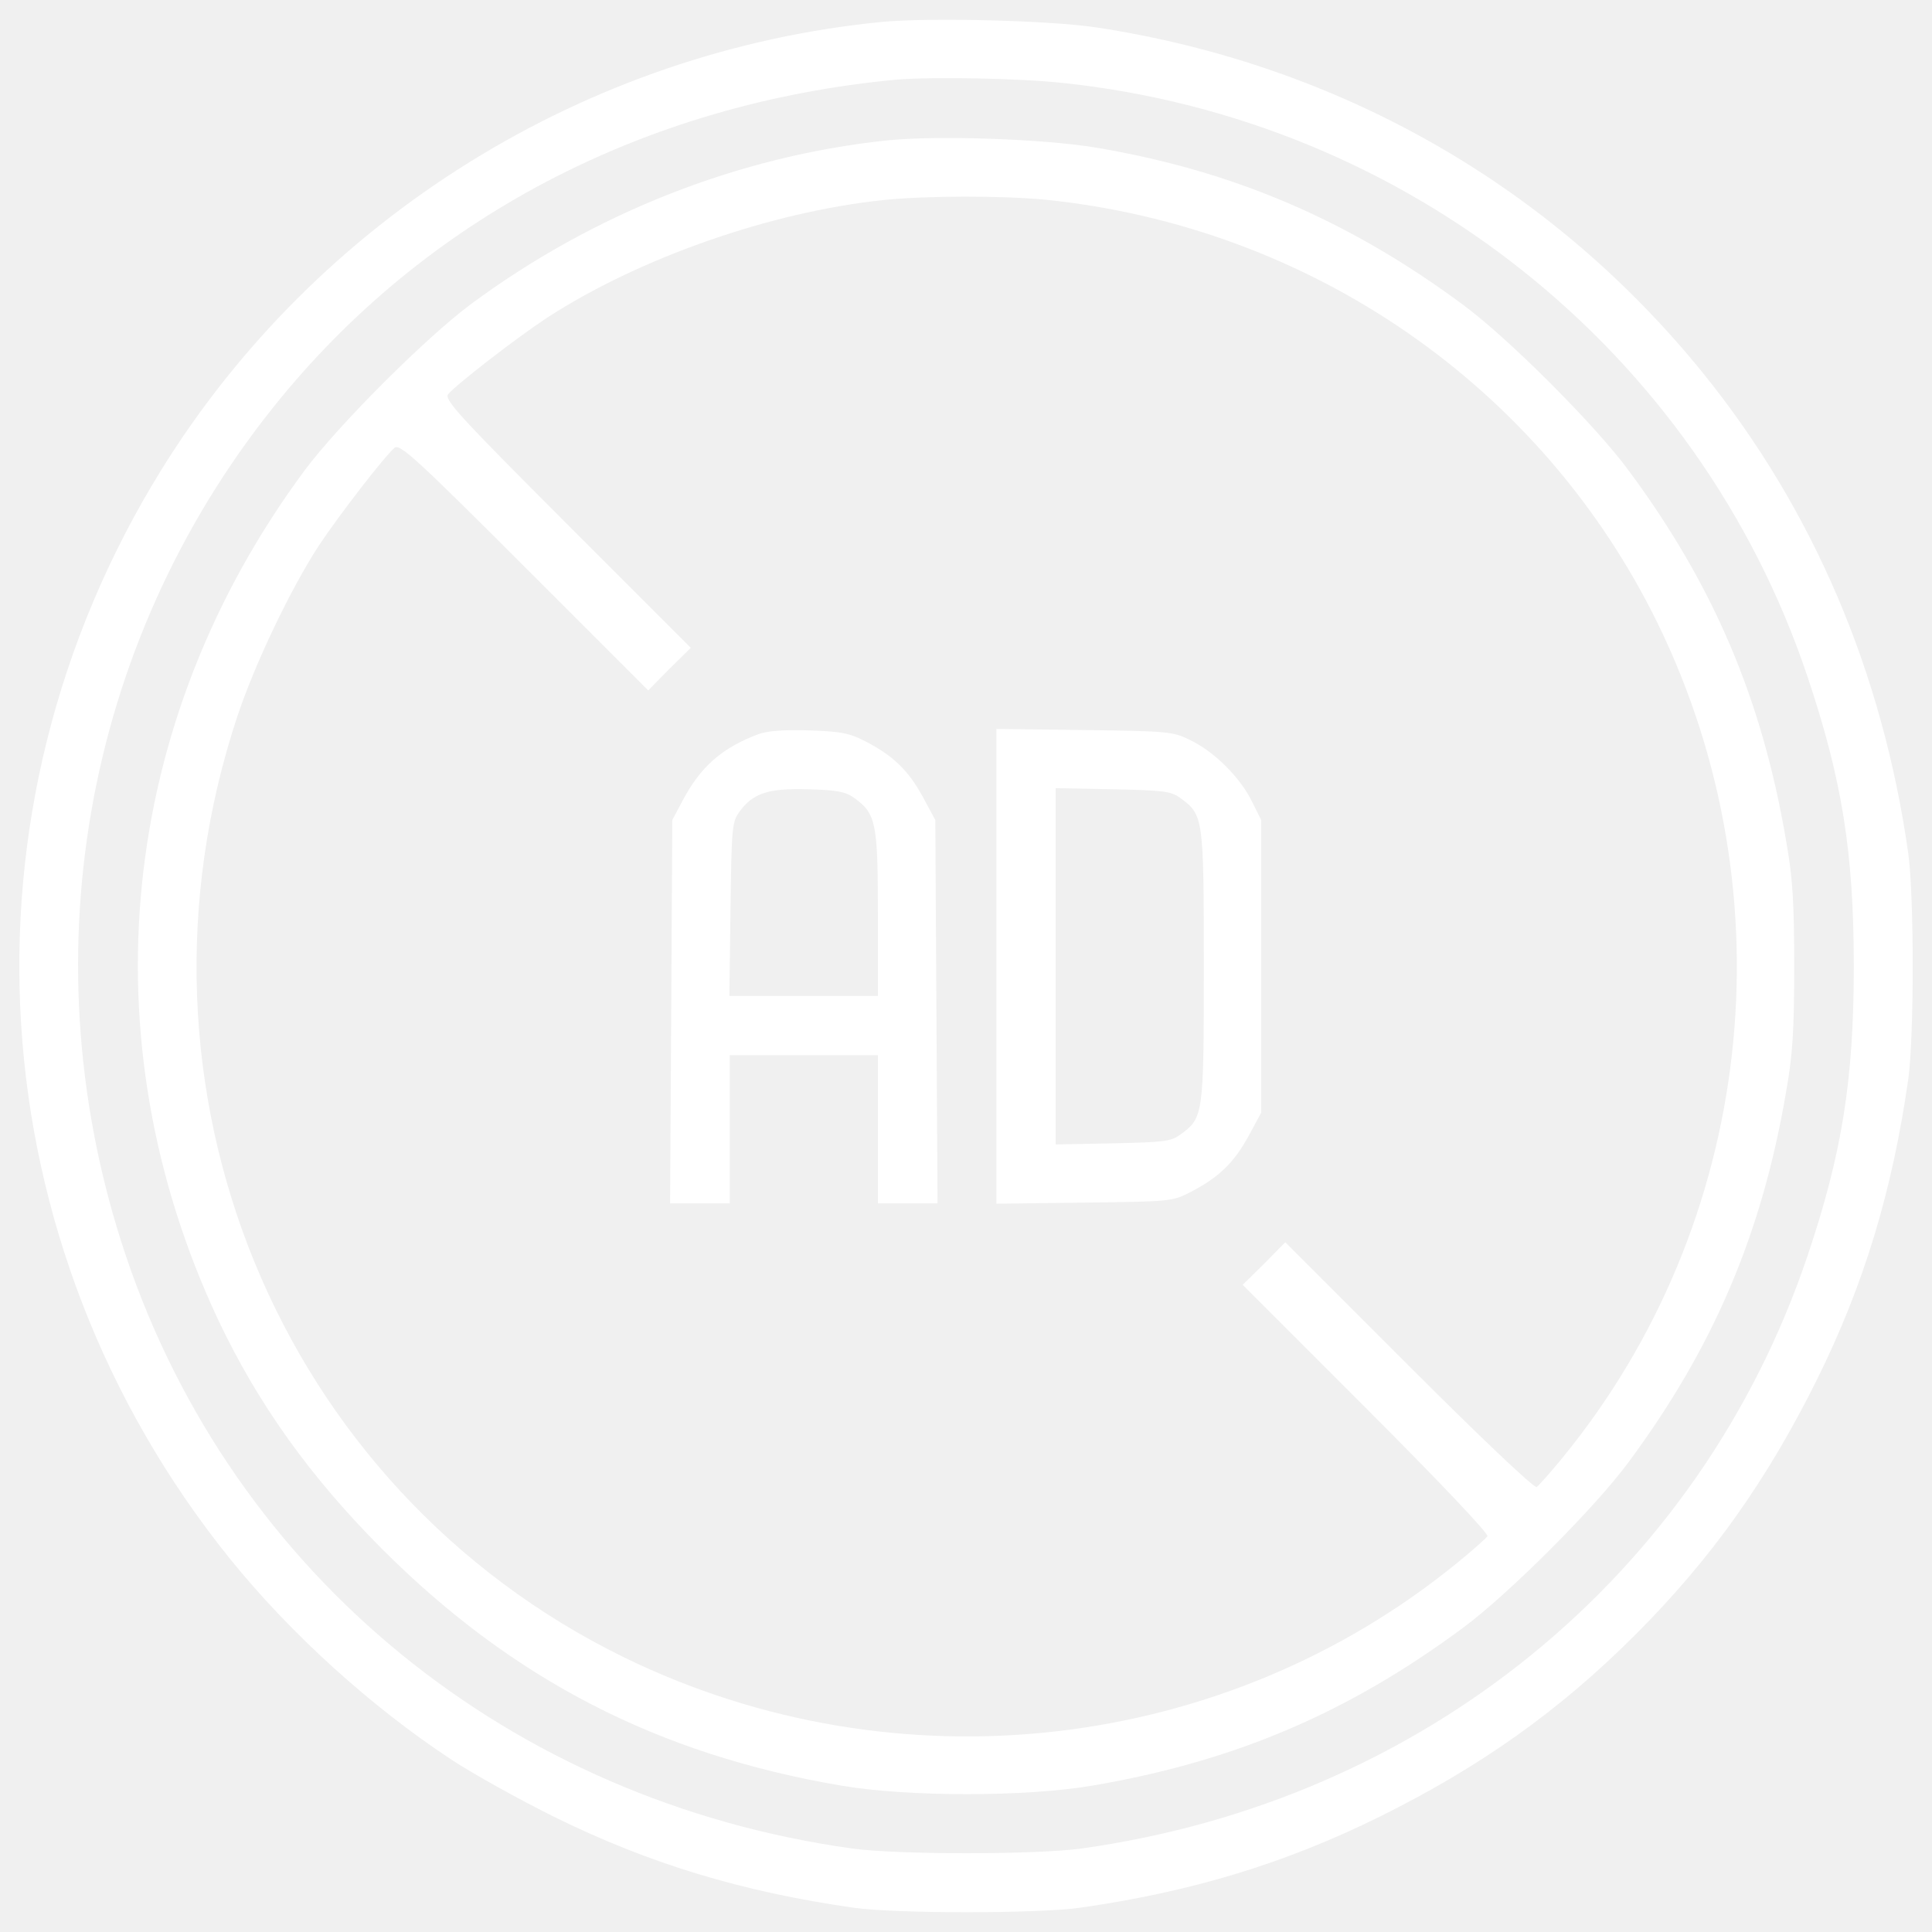
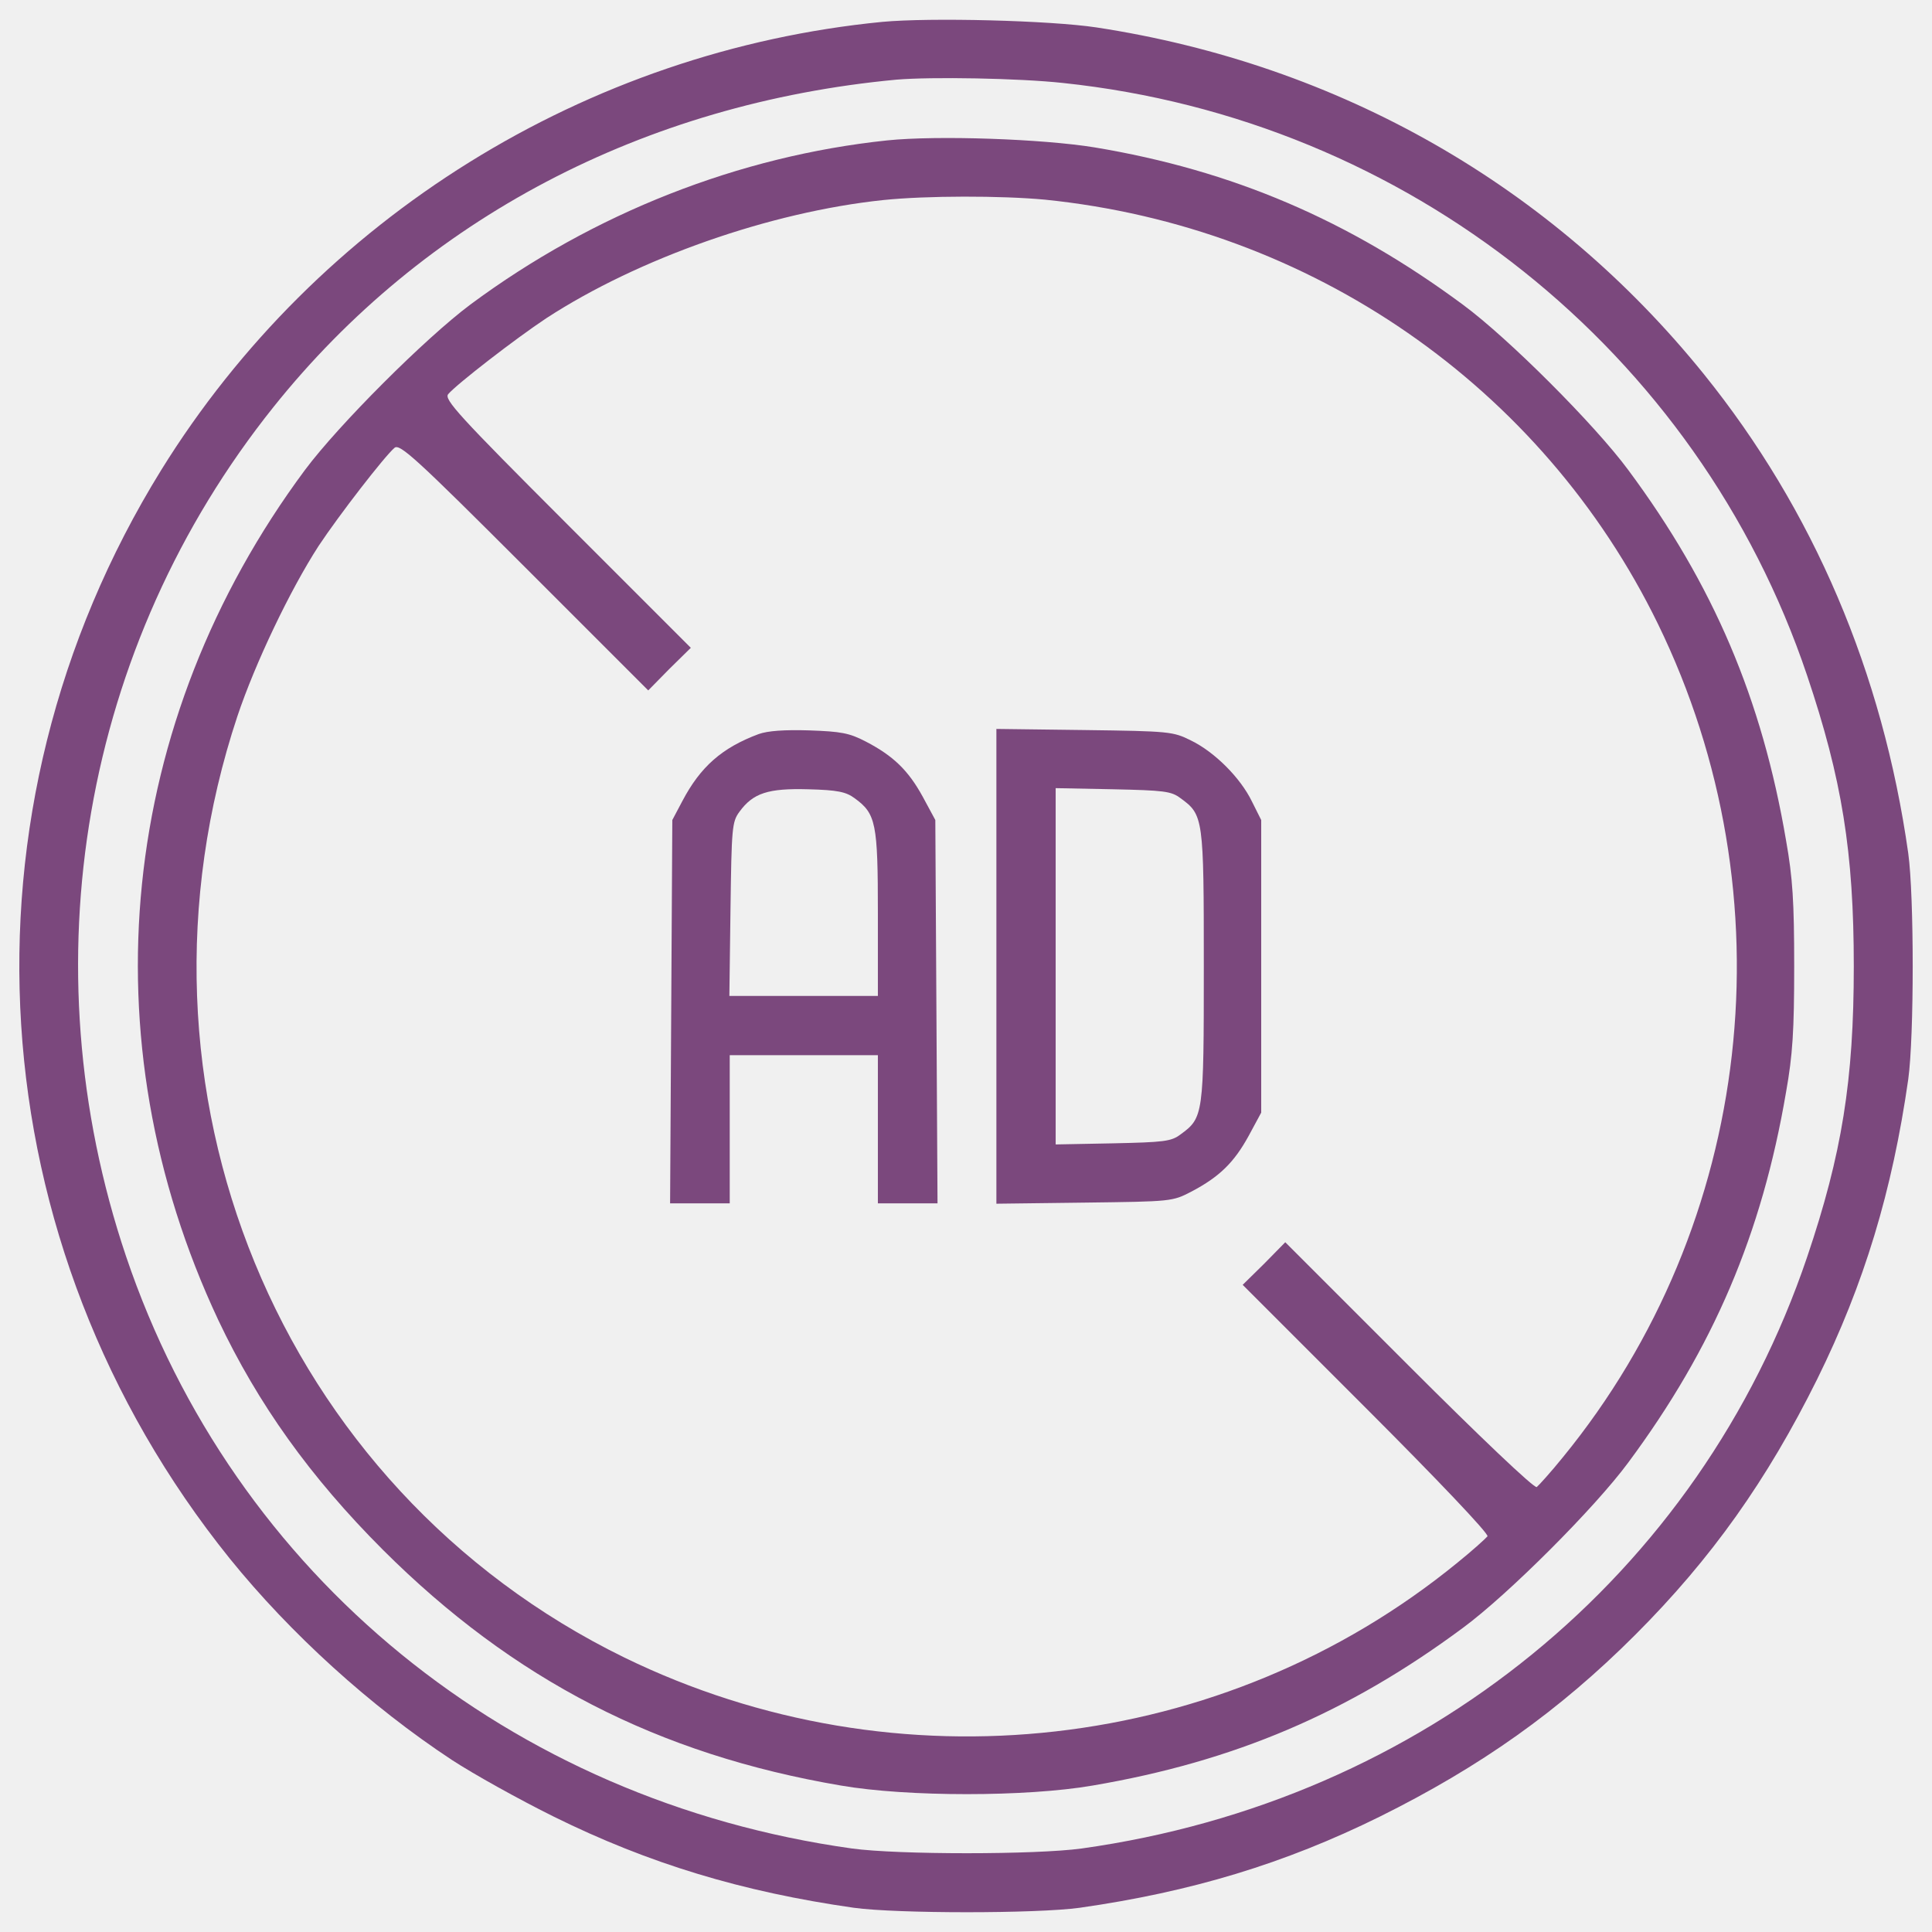
<svg xmlns="http://www.w3.org/2000/svg" version="1.1" x="0px" y="0px" viewBox="0 0 1000 1000" enable-background="new 0 0 1000 1000" xml:space="preserve" id="svg16">
  <defs id="defs20" />
-   <g id="g14" style="fill:#ffffff">
-     <g transform="translate(0,512) scale(0.1,-0.1)" id="g12" style="fill:#ffffff">
-       <path d="M4566.9,5006.8C3035.2,4857.2,1643.5,3992.7,834.5,2687.2C-262.1,914-120.2-1319.4,1189.1-2946.9c314.4-389.1,728.5-764.9,1150.2-1042.8c111.2-72.8,348.9-205.1,527.2-293.3c492.7-243.5,975.7-389.2,1552.8-471.6c222.4-30.7,947-30.7,1169.4,0c577,82.4,1060.1,228.1,1552.8,471.6c521.4,258.8,927.8,546.3,1322.7,941.3c394.9,394.9,682.5,801.3,941.3,1322.7c243.5,492.7,389.2,975.8,471.6,1552.8c30.7,222.4,30.7,947,0,1169.4c-132.3,935.5-490.8,1777.1-1058.2,2480.6c-786,973.8-1886.3,1602.6-3143.9,1794.3C5433.4,5014.4,4814.2,5029.8,4566.9,5006.8z M5502.4,4690.5c1780.9-187.9,3285.8-1386,3851.3-3067.2c180.2-534.8,241.5-914.4,241.5-1504.8c0-590.4-61.3-971.9-241.5-1504.8c-557.9-1648.6-1986-2814.2-3755.4-3061.5c-237.7-32.6-950.8-32.6-1188.5,0C2640.3-4200.6,1210.2-3035.1,652.4-1382.6c-509.9,1512.5-224.3,3161.1,763,4395.7c778.3,973.8,1915.1,1571.9,3224.4,1694.6C4821.9,4723.1,5272.3,4715.4,5502.4,4690.5z" id="path4" style="fill:#ffffff" />
-       <path d="M4591.8,4393.3c-764.9-80.5-1518.3-375.7-2156.6-849.2c-233.9-174.5-682.5-623-856.9-856.9C612.1,1385.5,445.3-255.4,1129.7-1712.3c205.1-433.2,475.4-812.8,853.1-1190.4c672.9-671,1422.4-1058.2,2369.4-1219.2c343.1-59.4,960.4-59.4,1303.6,0c732.3,124.6,1322.7,375.7,1917,816.7c233.9,172.5,682.5,621.1,855,855c440.9,594.3,692.1,1184.7,816.7,1917c34.5,193.6,42.2,318.2,42.2,651.8c0,333.6-7.7,458.2-42.2,651.8c-124.6,732.3-375.7,1322.7-816.7,1917c-172.5,233.9-621.1,682.5-855,855c-592.4,439-1194.3,695.9-1907.4,814.7C5397,4401,4852.5,4420.2,4591.8,4393.3z M5408.4,4086.6c1376.4-139.9,2572.6-966.2,3172.6-2195c688.2-1410.9,496.5-3105.6-490.7-4313.3c-63.3-78.6-126.5-147.6-136.1-155.3c-13.4-7.7-299.1,264.6-661.4,626.9l-640.3,640.3L6543.3-1421l-111.2-109.3l640.3-640.3c362.3-362.3,634.5-648,626.8-661.4c-7.7-9.6-76.7-72.9-155.3-136.1c-1207.7-987.2-2902.4-1179-4313.3-490.7c-1790.5,876.1-2641.6,2948.4-2001.4,4873c92,274.1,272.2,651.8,419.8,879.9c105.4,159.1,341.2,463.9,393,508c26.8,23,111.2-53.7,672.9-615.4l640.3-640.3l109.3,111.2l111.2,109.3l-640.3,640.3c-561.7,561.7-638.4,646-615.4,672.9c44.1,51.8,348.9,287.6,508,393c477.3,310.6,1159.8,550.2,1744.5,611.5C4796.9,4107.7,5182.2,4107.7,5408.4,4086.6z" id="path6" style="fill:#ffffff" />
-       <path d="M3926.6,1320.4c-189.8-70.9-301-168.7-394.9-347l-51.8-97.8l-5.7-991.1l-5.8-993h155.3h153.4v383.4v383.4h383.4h383.4v-383.4v-383.4h153.4h155.3l-5.7,993l-5.7,991.1l-65.2,120.8c-74.8,136.1-151.4,210.9-295.2,285.6c-84.4,44.1-128.4,51.8-291.4,57.5C4060.8,1343.4,3974.5,1337.6,3926.6,1320.4z M4423.1,988.7c111.2-80.5,120.8-128.4,120.8-596.2V-35h-385.3h-383.4l5.8,448.6c5.7,419.8,7.7,452.4,46,504.2c70.9,97.8,149.5,122.7,356.6,116.9C4334.9,1030.9,4379,1021.3,4423.1,988.7z" id="path8" style="fill:#ffffff" />
-       <path d="M5157.3,118.4v-1228.8l456.3,5.7c452.4,5.7,454.3,5.7,554,57.5c145.7,76.7,220.4,151.4,295.2,287.5l65.2,120.8v757.2v757.2l-47.9,95.8c-59.4,122.7-193.6,256.9-316.3,316.3c-92,46-111.2,47.9-550.2,53.7l-456.3,5.8V118.4z M6110.1,988.7c118.9-86.3,120.8-99.7,120.8-870.3c0-770.6-1.9-784-120.8-870.3c-47.9-36.4-86.3-40.3-350.8-46l-295.2-5.7v922.1v922.1l295.2-5.8C6023.8,1029,6062.2,1025.1,6110.1,988.7z" id="path10" style="fill:#ffffff" />
+   <g id="g14" style="fill:#7b487d;fill-opacity:1">
+     <g transform="translate(0,512) scale(0.1,-0.1)" id="g12" style="fill:#7b487d;fill-opacity:1">
+       <path d="M4566.9,5006.8C3035.2,4857.2,1643.5,3992.7,834.5,2687.2C-262.1,914-120.2-1319.4,1189.1-2946.9c314.4-389.1,728.5-764.9,1150.2-1042.8c111.2-72.8,348.9-205.1,527.2-293.3c492.7-243.5,975.7-389.2,1552.8-471.6c222.4-30.7,947-30.7,1169.4,0c577,82.4,1060.1,228.1,1552.8,471.6c521.4,258.8,927.8,546.3,1322.7,941.3c394.9,394.9,682.5,801.3,941.3,1322.7c243.5,492.7,389.2,975.8,471.6,1552.8c30.7,222.4,30.7,947,0,1169.4c-132.3,935.5-490.8,1777.1-1058.2,2480.6c-786,973.8-1886.3,1602.6-3143.9,1794.3C5433.4,5014.4,4814.2,5029.8,4566.9,5006.8z M5502.4,4690.5c1780.9-187.9,3285.8-1386,3851.3-3067.2c180.2-534.8,241.5-914.4,241.5-1504.8c0-590.4-61.3-971.9-241.5-1504.8c-557.9-1648.6-1986-2814.2-3755.4-3061.5c-237.7-32.6-950.8-32.6-1188.5,0C2640.3-4200.6,1210.2-3035.1,652.4-1382.6c-509.9,1512.5-224.3,3161.1,763,4395.7c778.3,973.8,1915.1,1571.9,3224.4,1694.6C4821.9,4723.1,5272.3,4715.4,5502.4,4690.5z" id="path4" style="fill:#7b487d;fill-opacity:1" />
+       <path d="M4591.8,4393.3c-764.9-80.5-1518.3-375.7-2156.6-849.2c-233.9-174.5-682.5-623-856.9-856.9C612.1,1385.5,445.3-255.4,1129.7-1712.3c205.1-433.2,475.4-812.8,853.1-1190.4c672.9-671,1422.4-1058.2,2369.4-1219.2c343.1-59.4,960.4-59.4,1303.6,0c732.3,124.6,1322.7,375.7,1917,816.7c233.9,172.5,682.5,621.1,855,855c440.9,594.3,692.1,1184.7,816.7,1917c34.5,193.6,42.2,318.2,42.2,651.8c0,333.6-7.7,458.2-42.2,651.8c-124.6,732.3-375.7,1322.7-816.7,1917c-172.5,233.9-621.1,682.5-855,855c-592.4,439-1194.3,695.9-1907.4,814.7C5397,4401,4852.5,4420.2,4591.8,4393.3z M5408.4,4086.6c1376.4-139.9,2572.6-966.2,3172.6-2195c688.2-1410.9,496.5-3105.6-490.7-4313.3c-63.3-78.6-126.5-147.6-136.1-155.3c-13.4-7.7-299.1,264.6-661.4,626.9l-640.3,640.3L6543.3-1421l-111.2-109.3l640.3-640.3c362.3-362.3,634.5-648,626.8-661.4c-7.7-9.6-76.7-72.9-155.3-136.1c-1207.7-987.2-2902.4-1179-4313.3-490.7c-1790.5,876.1-2641.6,2948.4-2001.4,4873c92,274.1,272.2,651.8,419.8,879.9c105.4,159.1,341.2,463.9,393,508c26.8,23,111.2-53.7,672.9-615.4l640.3-640.3l109.3,111.2l111.2,109.3l-640.3,640.3c-561.7,561.7-638.4,646-615.4,672.9c44.1,51.8,348.9,287.6,508,393c477.3,310.6,1159.8,550.2,1744.5,611.5C4796.9,4107.7,5182.2,4107.7,5408.4,4086.6z" id="path6" style="fill:#7b487d;fill-opacity:1" />
+       <path d="M3926.6,1320.4c-189.8-70.9-301-168.7-394.9-347l-51.8-97.8l-5.7-991.1l-5.8-993h155.3h153.4v383.4v383.4h383.4h383.4v-383.4v-383.4h153.4h155.3l-5.7,993l-5.7,991.1l-65.2,120.8c-74.8,136.1-151.4,210.9-295.2,285.6c-84.4,44.1-128.4,51.8-291.4,57.5C4060.8,1343.4,3974.5,1337.6,3926.6,1320.4z M4423.1,988.7c111.2-80.5,120.8-128.4,120.8-596.2V-35h-385.3h-383.4l5.8,448.6c5.7,419.8,7.7,452.4,46,504.2c70.9,97.8,149.5,122.7,356.6,116.9C4334.9,1030.9,4379,1021.3,4423.1,988.7z" id="path8" style="fill:#7b487d;fill-opacity:1" />
+       <path d="M5157.3,118.4v-1228.8l456.3,5.7c452.4,5.7,454.3,5.7,554,57.5c145.7,76.7,220.4,151.4,295.2,287.5l65.2,120.8v757.2v757.2l-47.9,95.8c-59.4,122.7-193.6,256.9-316.3,316.3c-92,46-111.2,47.9-550.2,53.7l-456.3,5.8V118.4z M6110.1,988.7c118.9-86.3,120.8-99.7,120.8-870.3c0-770.6-1.9-784-120.8-870.3c-47.9-36.4-86.3-40.3-350.8-46l-295.2-5.7v922.1v922.1l295.2-5.8C6023.8,1029,6062.2,1025.1,6110.1,988.7z" id="path10" style="fill:#7b487d;fill-opacity:1" />
    </g>
  </g>
</svg>
